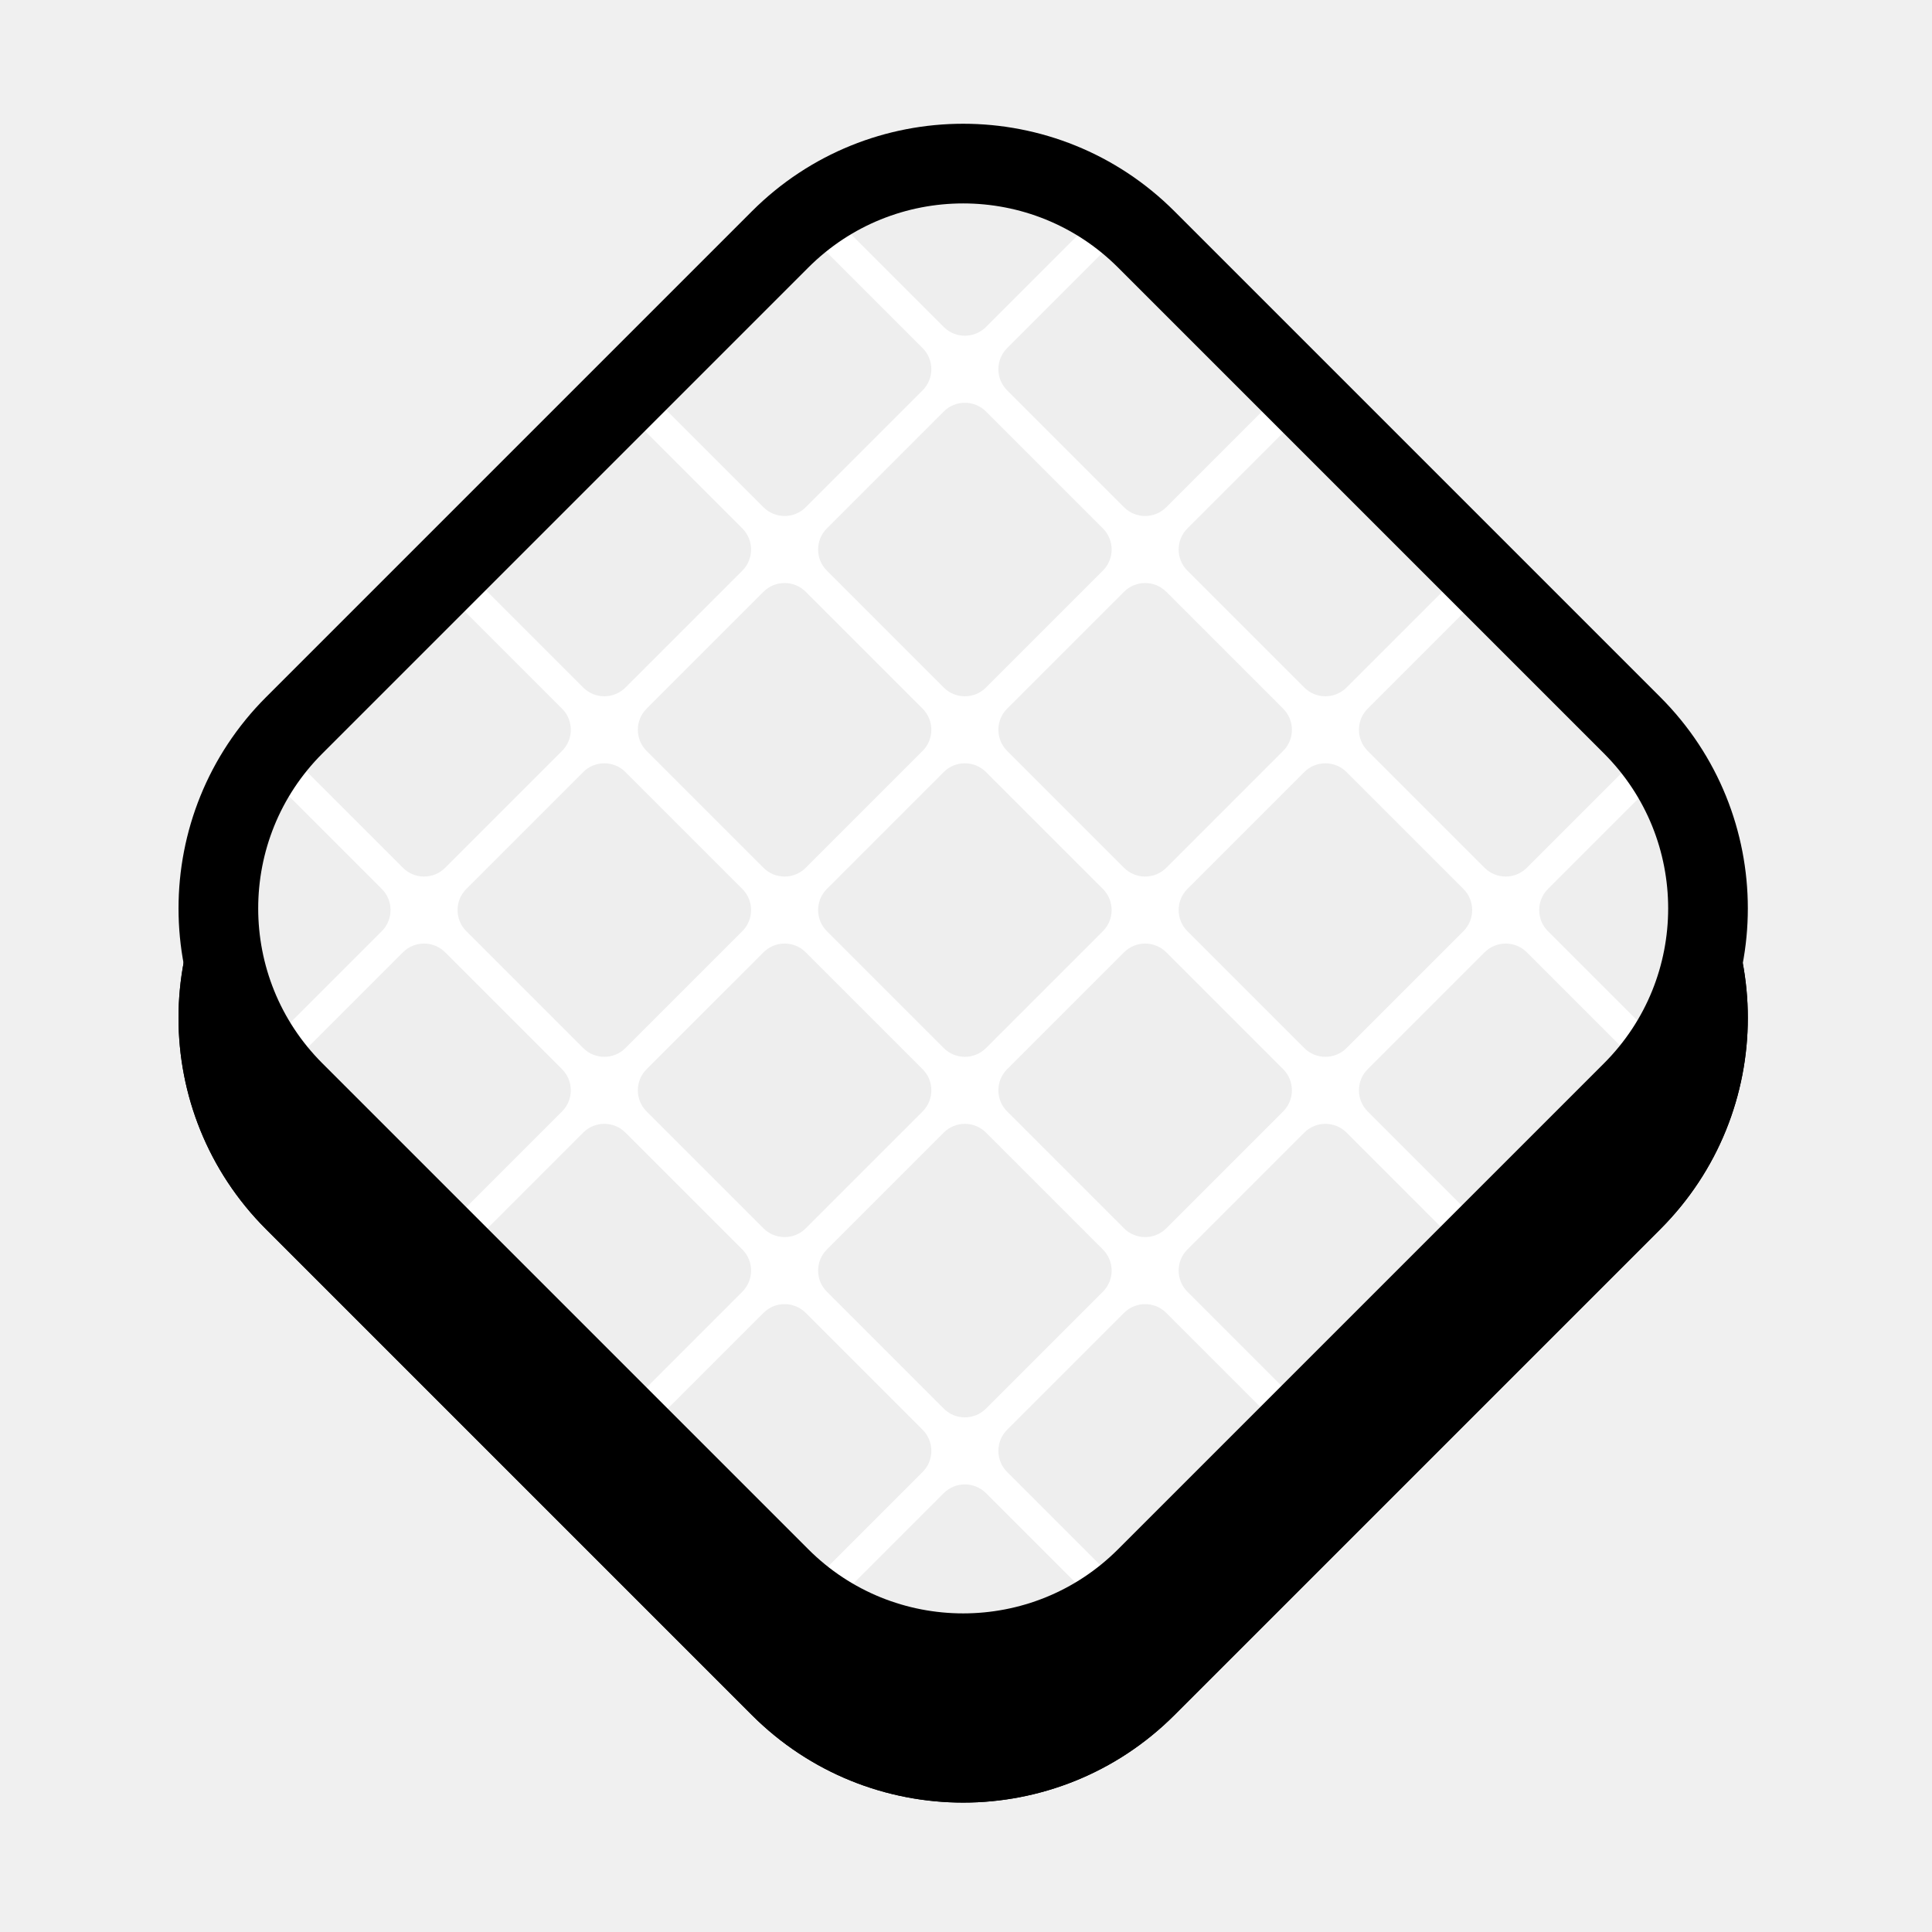
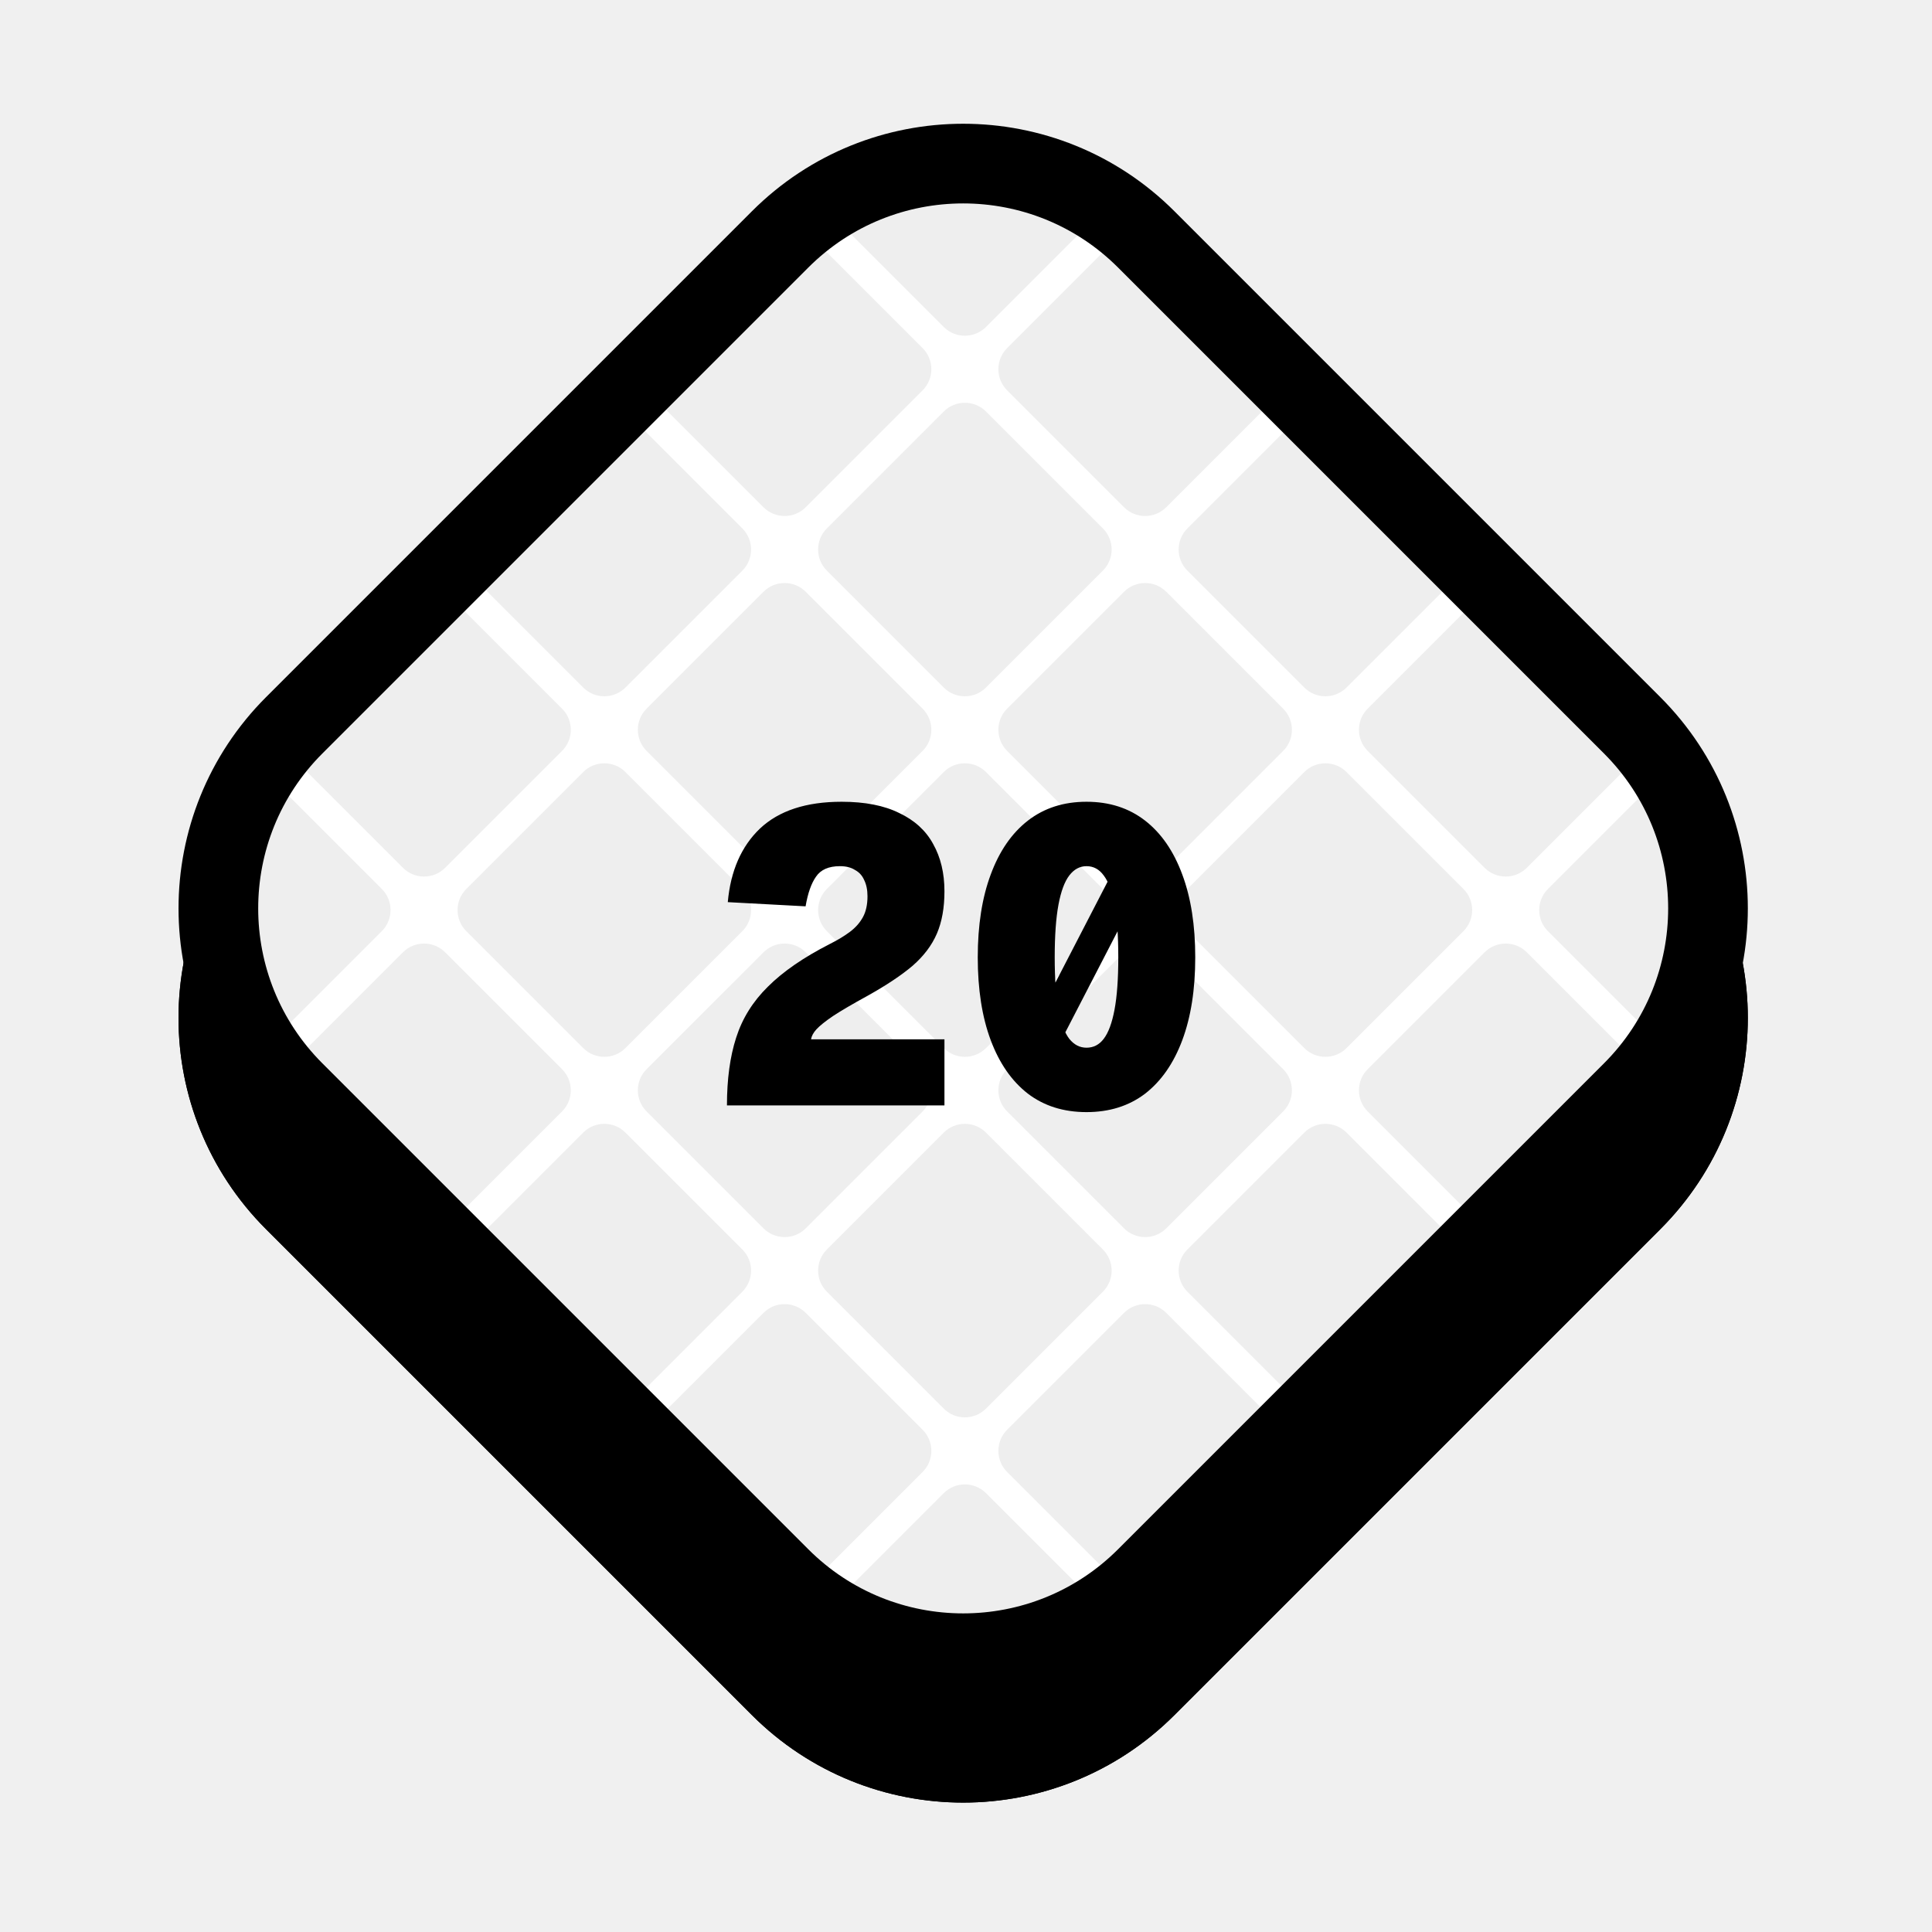
<svg xmlns="http://www.w3.org/2000/svg" width="194" height="194" viewBox="0 0 194 194" fill="none">
  <rect x="11.156" y="102.215" width="121" height="121" rx="26" transform="rotate(-45 11.1559 102.215)" fill="white" stroke="black" stroke-width="8" />
  <rect x="11.155" y="102.215" width="121" height="121" rx="26" transform="rotate(-45 11.1549 102.215)" fill="black" stroke="black" stroke-width="8" />
  <path d="M24.499 89.998V102.998" stroke="black" stroke-width="7.3" />
  <path d="M169.498 88.998V104.998" stroke="black" stroke-width="6" />
-   <g clip-path="url(#clip0_2592_4926)">
+   <g clip-path="url(#clip0_2591_4893)">
    <rect x="8.498" y="91.383" width="125" height="125" rx="30" transform="rotate(-45 8.49805 91.3828)" fill="white" />
    <rect x="8.498" y="91.383" width="22.6" height="22.6" rx="3" transform="rotate(-45 8.49805 91.3828)" fill="#EBEBEB" />
    <rect x="26.6" y="73.281" width="22.6" height="22.6" rx="3" transform="rotate(-45 26.5996 73.2812)" fill="#EBEBEB" />
    <rect x="44.702" y="55.18" width="22.6" height="22.6" rx="3" transform="rotate(-45 44.7021 55.1797)" fill="#EBEBEB" />
    <rect x="62.804" y="37.076" width="22.6" height="22.6" rx="3" transform="rotate(-45 62.8037 37.0761)" fill="#EBEBEB" />
    <rect x="80.906" y="18.975" width="22.6" height="22.6" rx="3" transform="rotate(-45 80.9062 18.9746)" fill="#EBEBEB" />
    <rect x="26.6" y="109.484" width="22.6" height="22.6" rx="3" transform="rotate(-45 26.5996 109.484)" fill="#EBEBEB" />
    <rect x="44.702" y="91.383" width="22.6" height="22.6" rx="3" transform="rotate(-45 44.7021 91.3828)" fill="#EBEBEB" />
    <rect x="62.804" y="73.281" width="22.6" height="22.6" rx="3" transform="rotate(-45 62.8037 73.2812)" fill="#EBEBEB" />
    <rect x="80.906" y="55.18" width="22.6" height="22.6" rx="3" transform="rotate(-45 80.9062 55.1797)" fill="#EBEBEB" />
    <rect x="99.008" y="37.076" width="22.6" height="22.6" rx="3" transform="rotate(-45 99.0078 37.0761)" fill="#EBEBEB" />
    <rect x="44.702" y="127.586" width="22.6" height="22.6" rx="3" transform="rotate(-45 44.7021 127.586)" fill="#EBEBEB" />
    <rect x="62.804" y="109.484" width="22.6" height="22.6" rx="3" transform="rotate(-45 62.8037 109.484)" fill="#EBEBEB" />
    <rect x="80.906" y="91.383" width="22.6" height="22.6" rx="3" transform="rotate(-45 80.9062 91.3828)" fill="#EBEBEB" />
    <rect x="99.008" y="73.281" width="22.6" height="22.6" rx="3" transform="rotate(-45 99.0078 73.2812)" fill="#EBEBEB" />
    <rect x="117.109" y="55.18" width="22.6" height="22.6" rx="3" transform="rotate(-45 117.109 55.1797)" fill="#EBEBEB" />
    <rect x="62.804" y="145.689" width="22.6" height="22.6" rx="3" transform="rotate(-45 62.8037 145.689)" fill="#EBEBEB" />
    <rect x="80.906" y="127.586" width="22.6" height="22.6" rx="3" transform="rotate(-45 80.9062 127.586)" fill="#EBEBEB" />
    <rect x="99.008" y="109.484" width="22.6" height="22.6" rx="3" transform="rotate(-45 99.0078 109.484)" fill="#EBEBEB" />
    <rect x="117.109" y="91.383" width="22.6" height="22.6" rx="3" transform="rotate(-45 117.109 91.3828)" fill="#EBEBEB" />
    <rect x="135.212" y="73.281" width="22.6" height="22.6" rx="3" transform="rotate(-45 135.212 73.2812)" fill="#EBEBEB" />
    <rect x="80.906" y="163.791" width="22.6" height="22.6" rx="3" transform="rotate(-45 80.9062 163.791)" fill="#EBEBEB" />
    <rect x="99.008" y="145.689" width="22.6" height="22.6" rx="3" transform="rotate(-45 99.0078 145.689)" fill="#EBEBEB" />
    <rect x="117.109" y="127.586" width="22.6" height="22.6" rx="3" transform="rotate(-45 117.109 127.586)" fill="#EBEBEB" />
    <rect x="135.212" y="109.484" width="22.6" height="22.6" rx="3" transform="rotate(-45 135.212 109.484)" fill="#EBEBEB" />
    <rect x="153.313" y="91.383" width="22.6" height="22.6" rx="3" transform="rotate(-45 153.313 91.3828)" fill="#EBEBEB" />
  </g>
  <rect x="11.157" y="91.217" width="121" height="121" rx="26" transform="rotate(-45 11.1569 91.2168)" fill="white" fill-opacity="0.17" stroke="black" stroke-width="8" />
+   <path d="M72.996 111C72.996 108.368 73.304 106.1 73.92 104.196C74.536 102.264 75.6 100.556 77.112 99.072C78.624 97.56 80.696 96.132 83.328 94.788C84.112 94.396 84.784 93.99 85.344 93.57C85.904 93.15 86.338 92.66 86.646 92.1C86.954 91.54 87.108 90.84 87.108 90C87.108 89.356 86.996 88.81 86.772 88.362C86.576 87.914 86.268 87.578 85.848 87.354C85.456 87.102 84.952 86.976 84.336 86.976C83.216 86.976 82.418 87.326 81.942 88.026C81.466 88.698 81.116 89.692 80.892 91.008L73.08 90.588C73.36 87.452 74.438 84.988 76.314 83.196C78.218 81.404 80.948 80.508 84.504 80.508C86.856 80.508 88.788 80.886 90.3 81.642C91.84 82.37 92.974 83.406 93.702 84.75C94.458 86.094 94.836 87.676 94.836 89.496C94.836 91.148 94.584 92.562 94.08 93.738C93.576 94.914 92.764 95.992 91.644 96.972C90.524 97.924 89.012 98.932 87.108 99.996C85.624 100.808 84.476 101.48 83.664 102.012C82.88 102.544 82.32 102.992 81.984 103.356C81.676 103.692 81.494 104.028 81.438 104.364H94.836V111H72.996ZM102.296 105.792L112.544 85.968L115.904 86.388L105.656 106.212L102.296 105.792ZM109.1 111.672C106.804 111.672 104.844 111.056 103.22 109.824C101.596 108.564 100.35 106.772 99.482 104.448C98.614 102.124 98.18 99.352 98.18 96.132C98.18 92.912 98.614 90.14 99.482 87.816C100.35 85.464 101.596 83.658 103.22 82.398C104.844 81.138 106.804 80.508 109.1 80.508C111.396 80.508 113.356 81.138 114.98 82.398C116.604 83.658 117.85 85.464 118.718 87.816C119.586 90.14 120.02 92.912 120.02 96.132C120.02 99.352 119.586 102.124 118.718 104.448C117.85 106.772 116.604 108.564 114.98 109.824C113.356 111.056 111.396 111.672 109.1 111.672ZM109.1 105.204C109.8 105.204 110.374 104.91 110.822 104.322C111.298 103.706 111.662 102.726 111.914 101.382C112.166 100.038 112.292 98.288 112.292 96.132C112.292 93.948 112.166 92.184 111.914 90.84C111.662 89.496 111.298 88.516 110.822 87.9C110.374 87.284 109.8 86.976 109.1 86.976C108.428 86.976 107.854 87.284 107.378 87.9C106.902 88.516 106.538 89.496 106.286 90.84C106.034 92.184 105.908 93.948 105.908 96.132C105.908 98.288 106.034 100.038 106.286 101.382C106.538 102.726 106.902 103.706 107.378 104.322C107.854 104.91 108.428 105.204 109.1 105.204Z" fill="black" />
  <defs>
-     <clipPath id="clip0_2592_4926">
+     <clipPath id="clip0_2591_4893">
      <rect x="8.498" y="91.383" width="125" height="125" rx="30" transform="rotate(-45 8.49805 91.3828)" fill="white" />
    </clipPath>
  </defs>
</svg>
